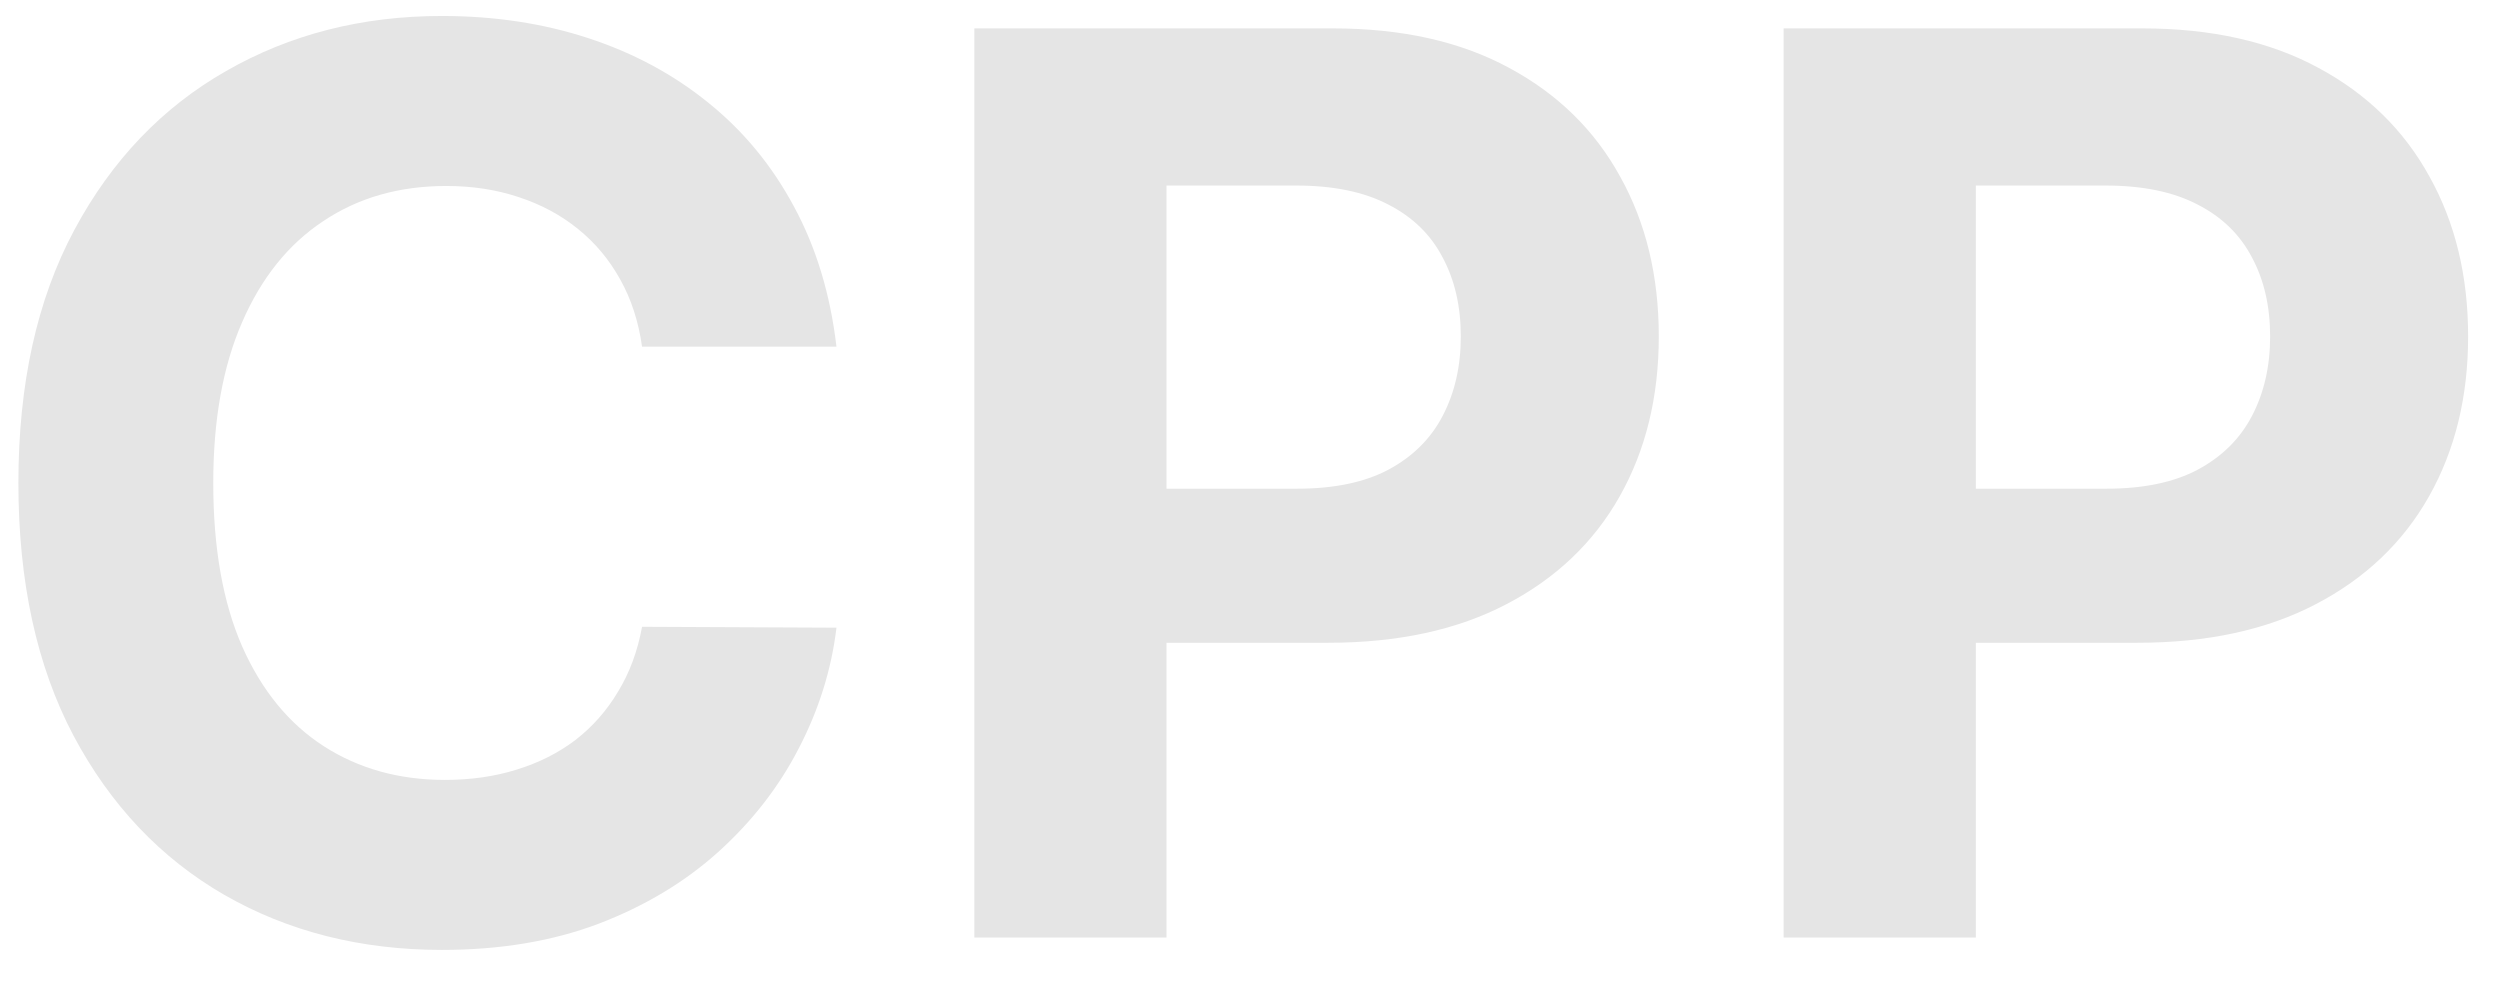
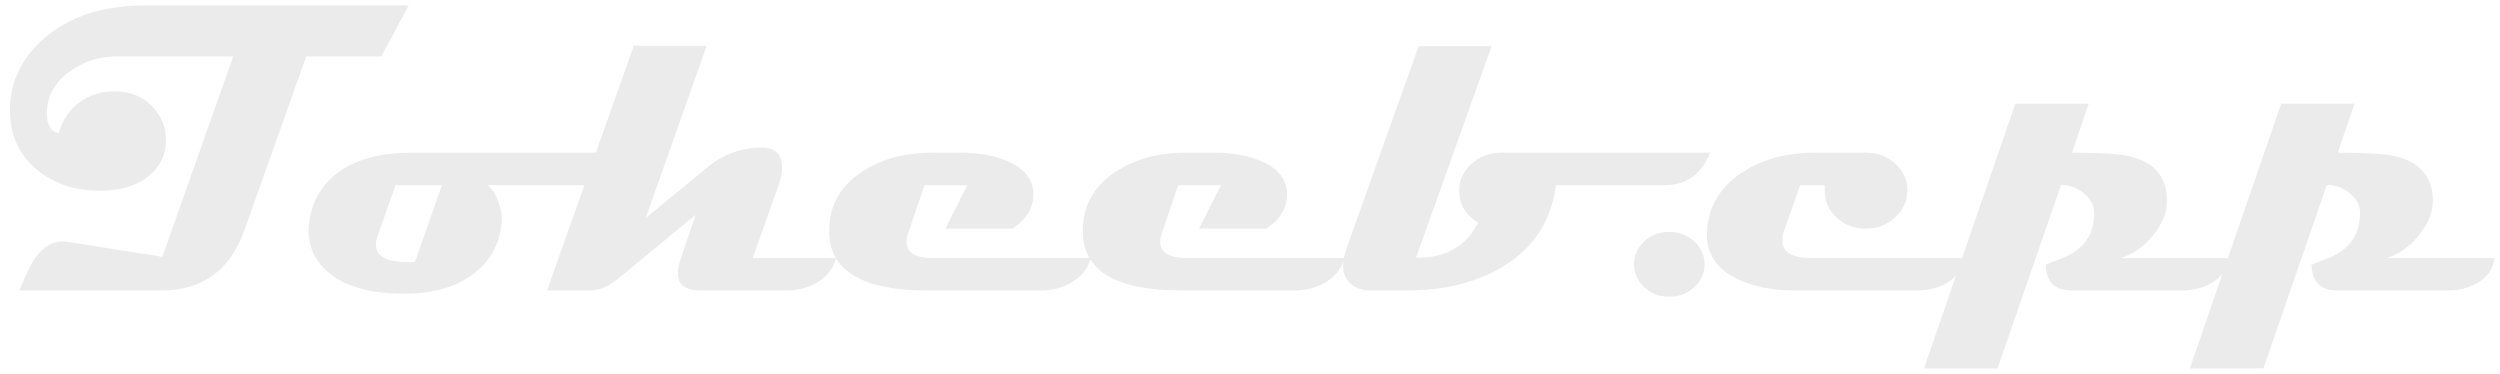
- <svg xmlns="http://www.w3.org/2000/svg" width="56" height="22" viewBox="0 0 56 22" fill="none">
-   <path d="M18.737 7.766H14.382C14.303 7.202 14.14 6.702 13.895 6.264C13.65 5.82 13.335 5.442 12.95 5.131C12.566 4.819 12.122 4.58 11.618 4.415C11.121 4.249 10.581 4.166 9.997 4.166C8.943 4.166 8.025 4.428 7.243 4.952C6.461 5.469 5.854 6.224 5.423 7.219C4.992 8.206 4.777 9.406 4.777 10.818C4.777 12.27 4.992 13.49 5.423 14.477C5.861 15.465 6.471 16.211 7.253 16.715C8.035 17.218 8.94 17.47 9.967 17.47C10.544 17.47 11.078 17.394 11.568 17.241C12.065 17.089 12.506 16.867 12.891 16.575C13.275 16.277 13.593 15.916 13.845 15.492C14.104 15.067 14.283 14.583 14.382 14.04L18.737 14.06C18.625 14.994 18.343 15.896 17.892 16.764C17.448 17.626 16.848 18.398 16.092 19.081C15.343 19.757 14.448 20.294 13.408 20.692C12.374 21.083 11.204 21.278 9.898 21.278C8.081 21.278 6.457 20.867 5.026 20.046C3.6 19.224 2.473 18.034 1.645 16.476C0.823 14.918 0.412 13.032 0.412 10.818C0.412 8.598 0.83 6.708 1.665 5.151C2.5 3.593 3.634 2.406 5.065 1.591C6.497 0.769 8.108 0.358 9.898 0.358C11.078 0.358 12.171 0.524 13.179 0.855C14.193 1.187 15.091 1.67 15.874 2.307C16.656 2.937 17.292 3.709 17.783 4.624C18.28 5.538 18.598 6.586 18.737 7.766ZM21.825 21V0.636H29.859C31.403 0.636 32.719 0.931 33.806 1.521C34.893 2.105 35.722 2.917 36.292 3.957C36.869 4.991 37.157 6.185 37.157 7.537C37.157 8.889 36.865 10.082 36.282 11.117C35.699 12.151 34.853 12.956 33.746 13.533C32.646 14.109 31.314 14.398 29.749 14.398H24.629V10.947H29.053C29.882 10.947 30.565 10.805 31.102 10.52C31.645 10.228 32.05 9.827 32.315 9.317C32.586 8.8 32.722 8.206 32.722 7.537C32.722 6.861 32.586 6.271 32.315 5.767C32.05 5.257 31.645 4.862 31.102 4.584C30.558 4.299 29.869 4.156 29.033 4.156H26.13V21H21.825ZM39.953 21V0.636H47.988C49.532 0.636 50.848 0.931 51.935 1.521C53.022 2.105 53.851 2.917 54.421 3.957C54.998 4.991 55.286 6.185 55.286 7.537C55.286 8.889 54.994 10.082 54.411 11.117C53.828 12.151 52.982 12.956 51.875 13.533C50.775 14.109 49.443 14.398 47.878 14.398H42.758V10.947H47.182C48.011 10.947 48.694 10.805 49.23 10.52C49.774 10.228 50.178 9.827 50.444 9.317C50.715 8.8 50.851 8.206 50.851 7.537C50.851 6.861 50.715 6.271 50.444 5.767C50.178 5.257 49.774 4.862 49.23 4.584C48.687 4.299 47.998 4.156 47.162 4.156H44.259V21H39.953Z" fill="#E5E5E5" />
+ <svg xmlns="http://www.w3.org/2000/svg" width="241" height="36" viewBox="0 0 241 36" fill="none">
+   <path d="M39.398 0.52L36.762 5.441H29.516L23.559 22.199C22.178 26.066 19.509 28 15.551 28H1.879C2.452 26.542 2.953 25.506 3.383 24.895C4.138 23.814 5.023 23.273 6.039 23.273C6.195 23.273 6.358 23.287 6.527 23.312L15.648 24.758L22.484 5.441H11.195C9.529 5.441 8.031 5.93 6.703 6.906C5.245 7.974 4.516 9.315 4.516 10.93C4.516 12.05 4.893 12.688 5.648 12.844C6.026 11.529 6.736 10.507 7.777 9.777C8.728 9.126 9.802 8.801 11 8.801C12.523 8.801 13.754 9.289 14.691 10.266C15.564 11.177 16 12.264 16 13.527C16 14.868 15.486 15.982 14.457 16.867C13.298 17.883 11.677 18.391 9.594 18.391C7.315 18.391 5.362 17.759 3.734 16.496C1.885 15.064 0.961 13.111 0.961 10.637C0.961 7.967 2.035 5.676 4.184 3.762C6.605 1.6 9.906 0.52 14.086 0.52H39.398ZM63.891 14.719C63.37 16.802 61.807 17.844 59.203 17.844H46.977C47.406 18.13 47.758 18.658 48.031 19.426C48.305 20.181 48.415 20.838 48.363 21.398C48.181 23.573 47.224 25.279 45.492 26.516C43.839 27.701 41.69 28.299 39.047 28.312C35.974 28.338 33.611 27.733 31.957 26.496C30.486 25.402 29.75 23.963 29.75 22.18C29.75 21.828 29.783 21.477 29.848 21.125C30.186 19.159 31.163 17.616 32.777 16.496C34.496 15.311 36.788 14.719 39.652 14.719H63.891ZM42.602 17.844H38.129L36.371 22.844C36.28 23.104 36.234 23.352 36.234 23.586C36.234 24.706 37.276 25.266 39.359 25.266C39.607 25.266 39.822 25.259 40.004 25.246L42.602 17.844ZM80.609 24.875C80.271 26.021 79.548 26.867 78.441 27.414C77.647 27.805 76.794 28 75.883 28H67.562C66.091 28 65.356 27.466 65.356 26.398C65.356 25.982 65.453 25.474 65.648 24.875L67.055 20.715L59.652 26.809C58.741 27.603 57.777 28 56.762 28H52.738L61.098 4.406H68.129L62.25 21.008L68.207 16.125C69.743 14.862 71.488 14.23 73.441 14.23C74.743 14.23 75.394 14.895 75.394 16.223C75.394 16.704 75.277 17.258 75.043 17.883L72.562 24.875H80.609ZM105.16 24.875C104.887 25.878 104.262 26.665 103.285 27.238C102.413 27.746 101.417 28 100.297 28H89.418C83.09 28 79.926 26.092 79.926 22.277C79.926 19.829 81.007 17.909 83.168 16.516C85.03 15.318 87.243 14.719 89.809 14.719H92.641C94.294 14.719 95.746 14.973 96.996 15.48C98.663 16.158 99.535 17.186 99.613 18.566C99.678 19.96 99.008 21.119 97.602 22.043H91.137L93.246 17.844H89.125L87.523 22.551C87.432 22.824 87.387 23.072 87.387 23.293C87.387 24.348 88.233 24.875 89.926 24.875H105.16ZM129.613 24.875C129.34 25.878 128.715 26.665 127.738 27.238C126.866 27.746 125.87 28 124.75 28H113.871C107.543 28 104.379 26.092 104.379 22.277C104.379 19.829 105.46 17.909 107.621 16.516C109.483 15.318 111.697 14.719 114.262 14.719H117.094C118.747 14.719 120.199 14.973 121.449 15.48C123.116 16.158 123.988 17.186 124.066 18.566C124.132 19.96 123.461 21.119 122.055 22.043H115.59L117.699 17.844H113.578L111.977 22.551C111.885 22.824 111.84 23.072 111.84 23.293C111.84 24.348 112.686 24.875 114.379 24.875H129.613ZM164.867 14.719C164.008 16.802 162.569 17.844 160.551 17.844H150.004C149.496 21.568 147.576 24.309 144.242 26.066C141.794 27.355 138.936 28 135.668 28H132.113C131.475 28 130.915 27.844 130.434 27.531C129.796 27.115 129.477 26.483 129.477 25.637C129.477 25.155 129.581 24.608 129.789 23.996L136.762 4.445H143.793L136.508 24.836C139.307 24.901 141.299 23.781 142.484 21.477C141.273 20.721 140.668 19.693 140.668 18.391C140.668 17.375 141.059 16.509 141.84 15.793C142.634 15.077 143.578 14.719 144.672 14.719H164.867ZM164.32 25.48C164.32 26.34 163.988 27.076 163.324 27.688C162.66 28.299 161.859 28.605 160.922 28.605C159.971 28.605 159.164 28.299 158.5 27.688C157.849 27.076 157.523 26.34 157.523 25.48C157.523 24.621 157.849 23.885 158.5 23.273C159.164 22.662 159.971 22.355 160.922 22.355C161.859 22.355 162.66 22.662 163.324 23.273C163.988 23.885 164.32 24.621 164.32 25.48ZM189.535 24.875C189.249 25.891 188.65 26.678 187.738 27.238C186.905 27.746 185.935 28 184.828 28H173.07C170.831 28 168.949 27.622 167.426 26.867C165.499 25.917 164.535 24.484 164.535 22.57C164.535 22.362 164.548 22.147 164.574 21.926C164.835 19.595 166.046 17.772 168.207 16.457C170.108 15.298 172.354 14.719 174.945 14.719H179.867C180.974 14.719 181.918 15.07 182.699 15.773C183.48 16.477 183.871 17.336 183.871 18.352C183.871 19.38 183.474 20.253 182.68 20.969C181.898 21.685 180.961 22.043 179.867 22.043C178.76 22.043 177.816 21.685 177.035 20.969C176.267 20.24 175.889 19.354 175.902 18.312C175.902 18.312 175.902 18.156 175.902 17.844H173.539L172.016 22.16C171.885 22.525 171.82 22.857 171.82 23.156C171.82 24.302 172.725 24.875 174.535 24.875H189.535ZM214.848 24.875C214.73 25.878 214.203 26.665 213.266 27.238C212.432 27.746 211.449 28 210.316 28H199.672C198.07 28 197.25 27.173 197.211 25.52C197.81 25.272 198.415 25.031 199.027 24.797C199.887 24.406 200.538 23.931 200.98 23.371C201.579 22.629 201.879 21.678 201.879 20.52C201.879 19.803 201.547 19.172 200.883 18.625C200.219 18.078 199.483 17.818 198.676 17.844L192.562 35.52H185.473L194.281 9.992H201.352L199.73 14.719C202.66 14.719 204.6 14.855 205.551 15.129C207.868 15.767 208.982 17.258 208.891 19.602C208.839 20.643 208.376 21.691 207.504 22.746C206.605 23.84 205.57 24.549 204.398 24.875H214.848ZM240.473 24.875C240.355 25.878 239.828 26.665 238.891 27.238C238.057 27.746 237.074 28 235.941 28H225.297C223.695 28 222.875 27.173 222.836 25.52C223.435 25.272 224.04 25.031 224.652 24.797C225.512 24.406 226.163 23.931 226.605 23.371C227.204 22.629 227.504 21.678 227.504 20.52C227.504 19.803 227.172 19.172 226.508 18.625C225.844 18.078 225.108 17.818 224.301 17.844L218.188 35.52H211.098L219.906 9.992H226.977L225.355 14.719C228.285 14.719 230.225 14.855 231.176 15.129C233.493 15.767 234.607 17.258 234.516 19.602C234.464 20.643 234.001 21.691 233.129 22.746C232.23 23.84 231.195 24.549 230.023 24.875H240.473Z" fill="#EBEBEB" />
</svg>
